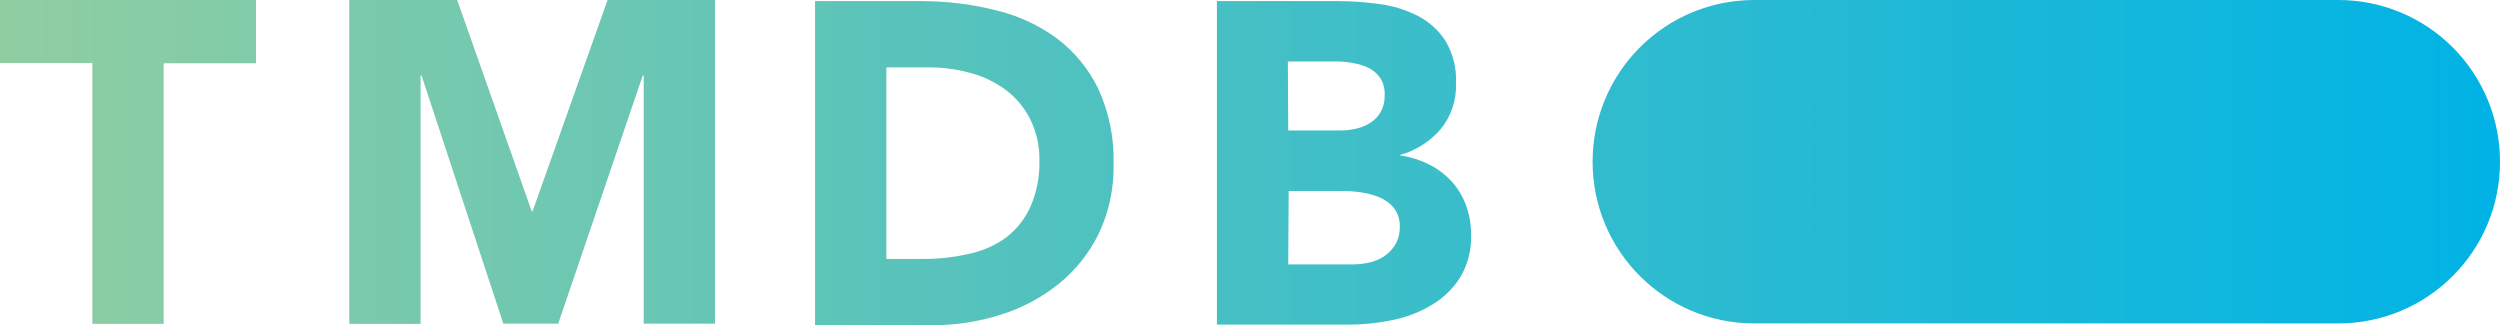
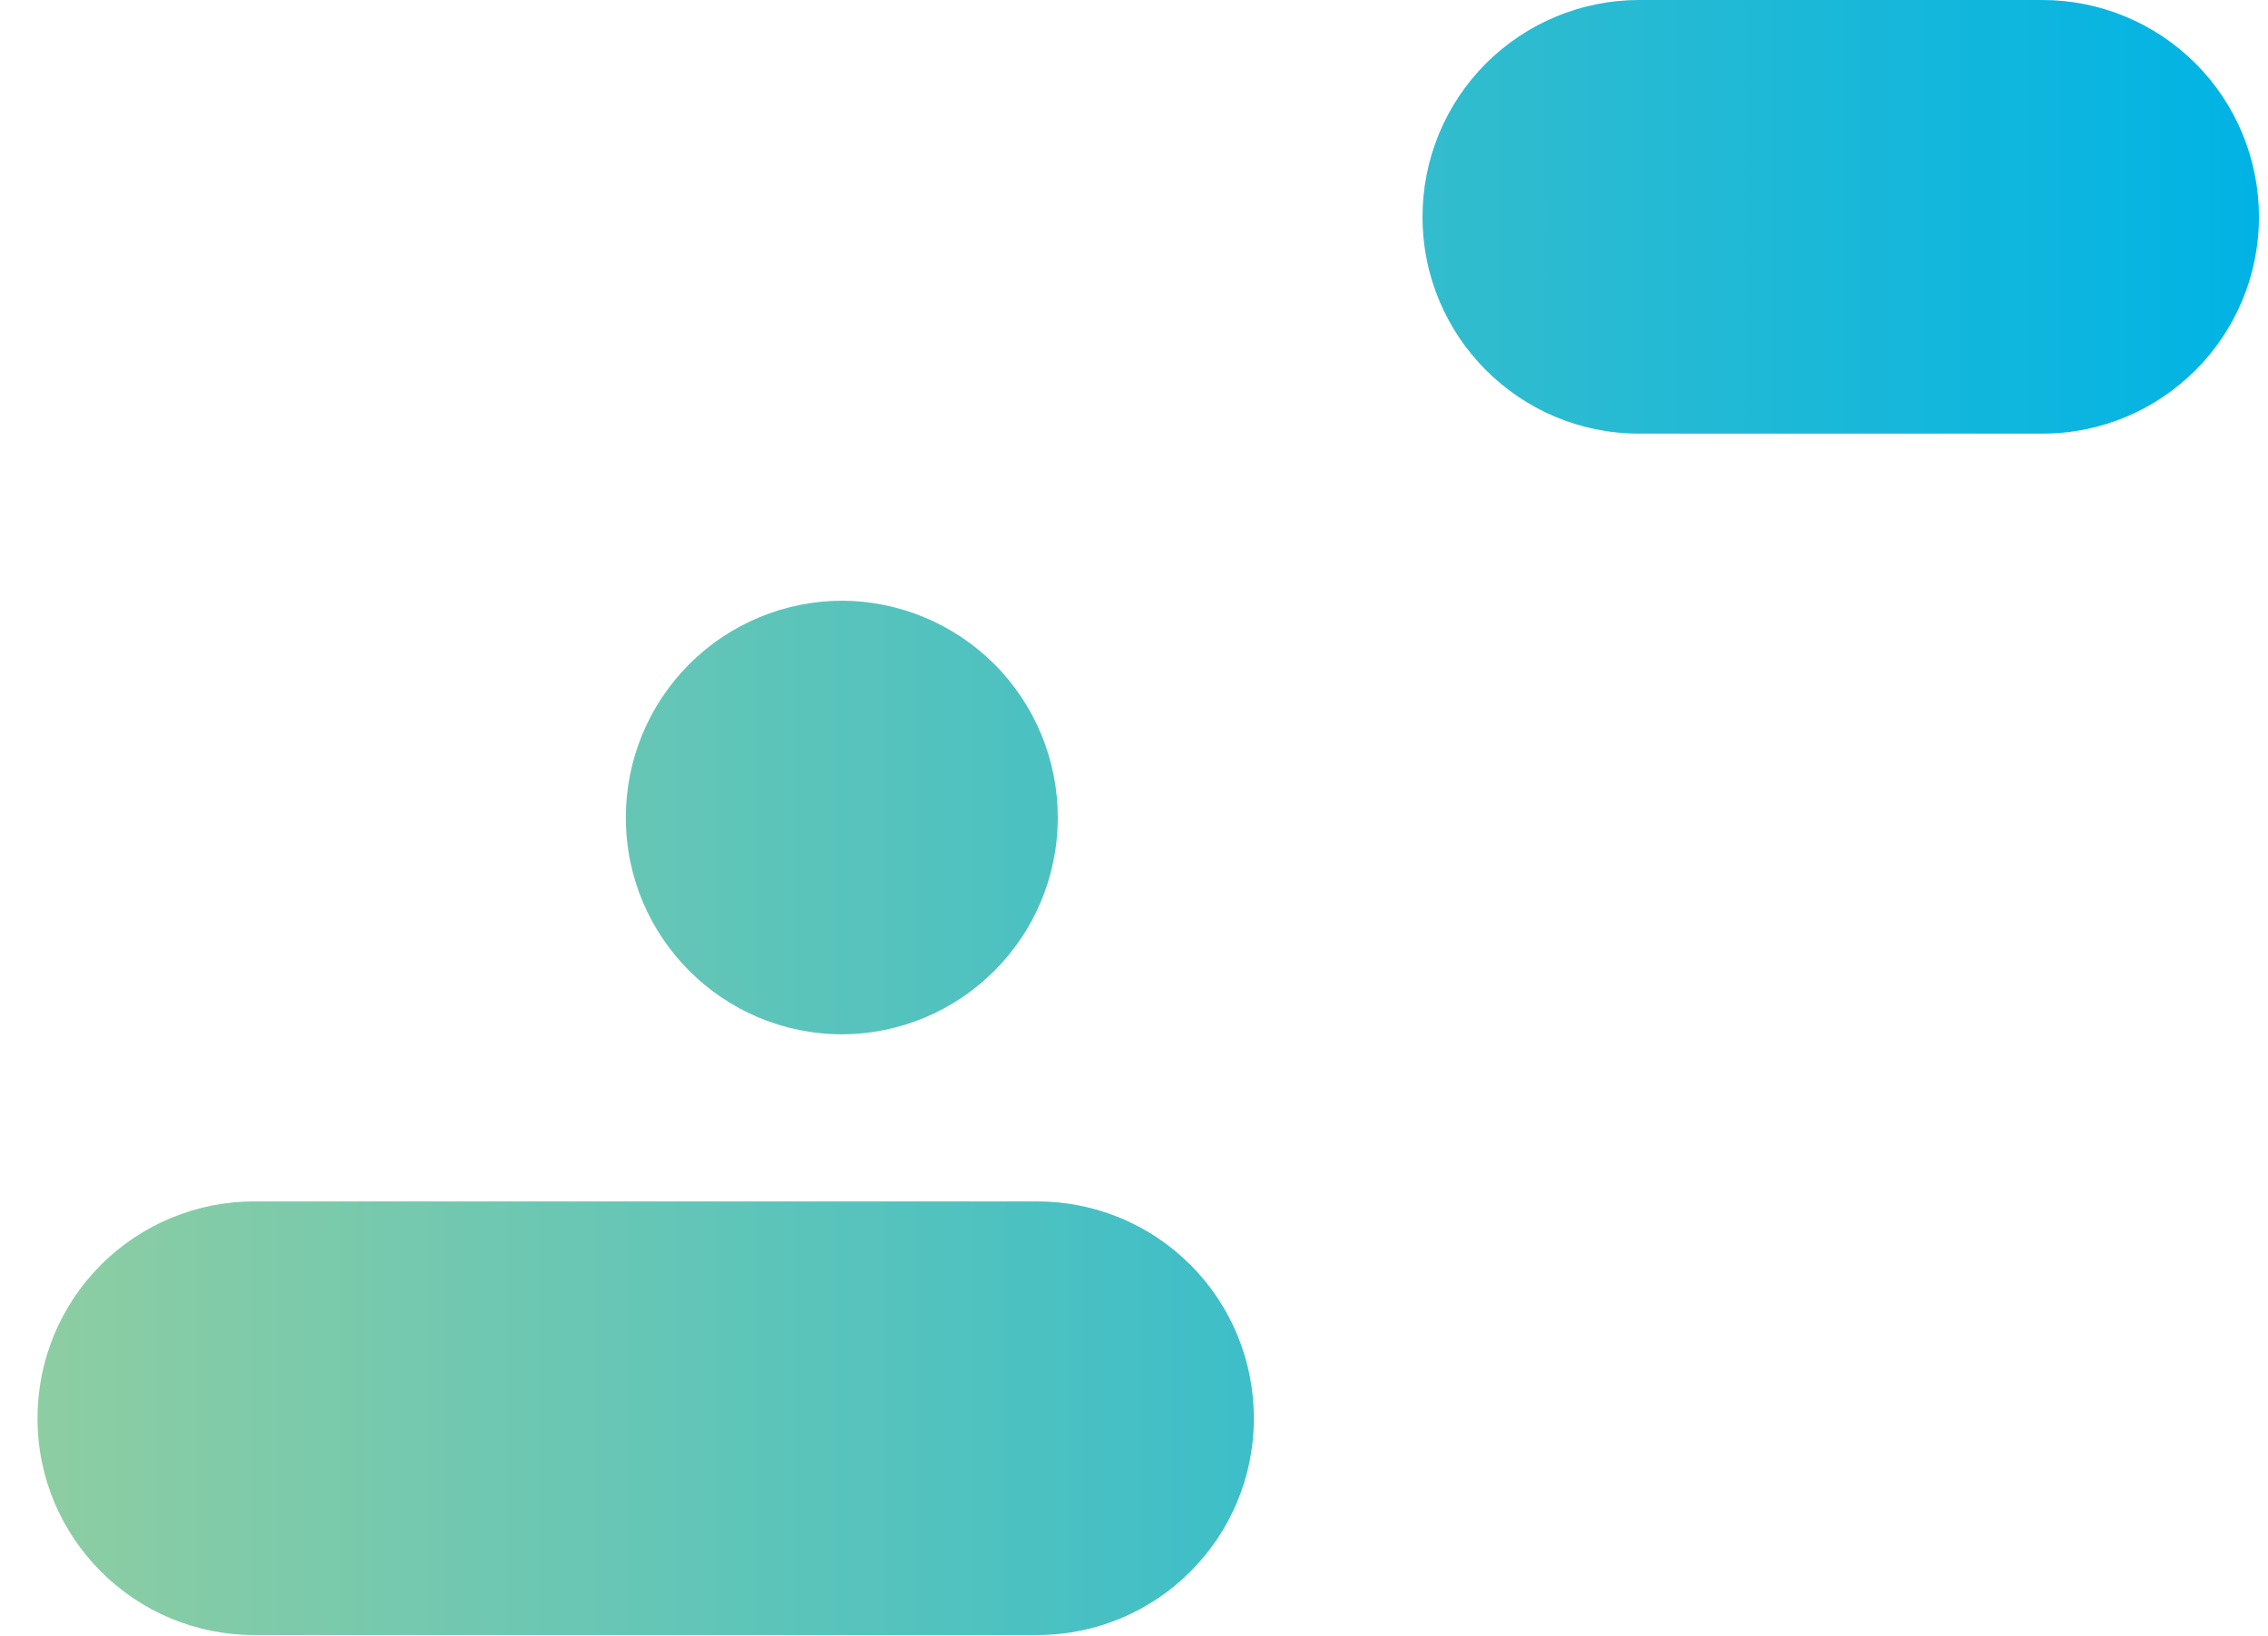
- <svg xmlns="http://www.w3.org/2000/svg" viewBox="0 0 273.42 35.52">
+ <svg xmlns="http://www.w3.org/2000/svg" viewBox="0 0 185.04 133.4">
  <defs>
    <style>.cls-1{fill:url(#linear-gradient);}</style>
-     <linearGradient id="linear-gradient" y1="17.76" x2="273.42" y2="17.76" gradientUnits="userSpaceOnUse">
+     <linearGradient id="linear-gradient" y1="66.7" x2="185.04" y2="66.7" gradientUnits="userSpaceOnUse">
      <stop offset="0" stop-color="#90cea1" />
      <stop offset="0.56" stop-color="#3cbec9" />
      <stop offset="1" stop-color="#00b3e5" />
    </linearGradient>
  </defs>
  <g id="Layer_2" data-name="Layer 2">
    <g id="Layer_1-2" data-name="Layer 1">
-       <path class="cls-1" d="M191.85,35.37h63.9A17.67,17.67,0,0,0,273.42,17.7h0A17.67,17.67,0,0,0,255.75,0h-63.9A17.67,17.67,0,0,0,174.18,17.7h0A17.67,17.67,0,0,0,191.85,35.37ZM10.1,35.42h7.8V6.92H28V0H0v6.9H10.1Zm28.1,0H46V8.25h.1L55.05,35.4h6L70.3,8.25h.1V35.4h7.8V0H66.45l-8.2,23.1h-.1L50,0H38.2ZM89.14.12h11.7a33.56,33.56,0,0,1,8.08,1,18.52,18.52,0,0,1,6.67,3.08,15.09,15.09,0,0,1,4.53,5.52,18.5,18.5,0,0,1,1.67,8.25,16.91,16.91,0,0,1-1.62,7.58,16.3,16.3,0,0,1-4.38,5.5,19.24,19.24,0,0,1-6.35,3.37,24.53,24.53,0,0,1-7.55,1.15H89.14Zm7.8,28.2h4a21.66,21.66,0,0,0,5-.55A10.58,10.58,0,0,0,110,26a8.73,8.73,0,0,0,2.68-3.35,11.9,11.9,0,0,0,1-5.08,9.87,9.87,0,0,0-1-4.52,9.17,9.17,0,0,0-2.63-3.18A11.61,11.61,0,0,0,106.22,8a17.06,17.06,0,0,0-4.68-.63h-4.6ZM133.09.12h13.2a32.87,32.87,0,0,1,4.63.33,12.66,12.66,0,0,1,4.17,1.3,7.94,7.94,0,0,1,3,2.72,8.34,8.34,0,0,1,1.15,4.65,7.48,7.48,0,0,1-1.67,5,9.13,9.13,0,0,1-4.43,2.82V17a10.28,10.28,0,0,1,3.18,1,8.51,8.51,0,0,1,2.45,1.85,7.79,7.79,0,0,1,1.57,2.62,9.16,9.16,0,0,1,.55,3.2,8.52,8.52,0,0,1-1.2,4.68,9.32,9.32,0,0,1-3.1,3A13.38,13.38,0,0,1,152.32,35a22.5,22.5,0,0,1-4.73.5h-14.5Zm7.8,14.15h5.65a7.65,7.65,0,0,0,1.78-.2,4.78,4.78,0,0,0,1.57-.65,3.43,3.43,0,0,0,1.13-1.2,3.63,3.63,0,0,0,.42-1.8A3.3,3.3,0,0,0,151,8.6a3.42,3.42,0,0,0-1.23-1.13A6.07,6.07,0,0,0,148,6.9a9.9,9.9,0,0,0-1.85-.18h-5.3Zm0,14.65h7a8.27,8.27,0,0,0,1.83-.2,4.67,4.67,0,0,0,1.67-.7,3.93,3.93,0,0,0,1.23-1.3,3.8,3.8,0,0,0,.47-1.95,3.16,3.16,0,0,0-.62-2,4,4,0,0,0-1.58-1.18,8.23,8.23,0,0,0-2-.55,15.12,15.12,0,0,0-2.05-.15h-5.9Z" />
+       <path class="cls-1" d="M51.06,66.7h0A17.67,17.67,0,0,1,68.73,49h-.1A17.67,17.67,0,0,1,86.3,66.7h0A17.67,17.67,0,0,1,68.63,84.37h.1A17.67,17.67,0,0,1,51.06,66.7Zm82.67-31.33h32.9A17.67,17.67,0,0,0,184.3,17.7h0A17.67,17.67,0,0,0,166.63,0h-32.9A17.67,17.67,0,0,0,116.06,17.7h0A17.67,17.67,0,0,0,133.73,35.37Zm-113,98h63.9A17.67,17.67,0,0,0,102.3,115.7h0A17.67,17.67,0,0,0,84.63,98H20.73A17.67,17.67,0,0,0,3.06,115.7h0A17.67,17.67,0,0,0,20.73,133.37Z" />
    </g>
  </g>
</svg>
